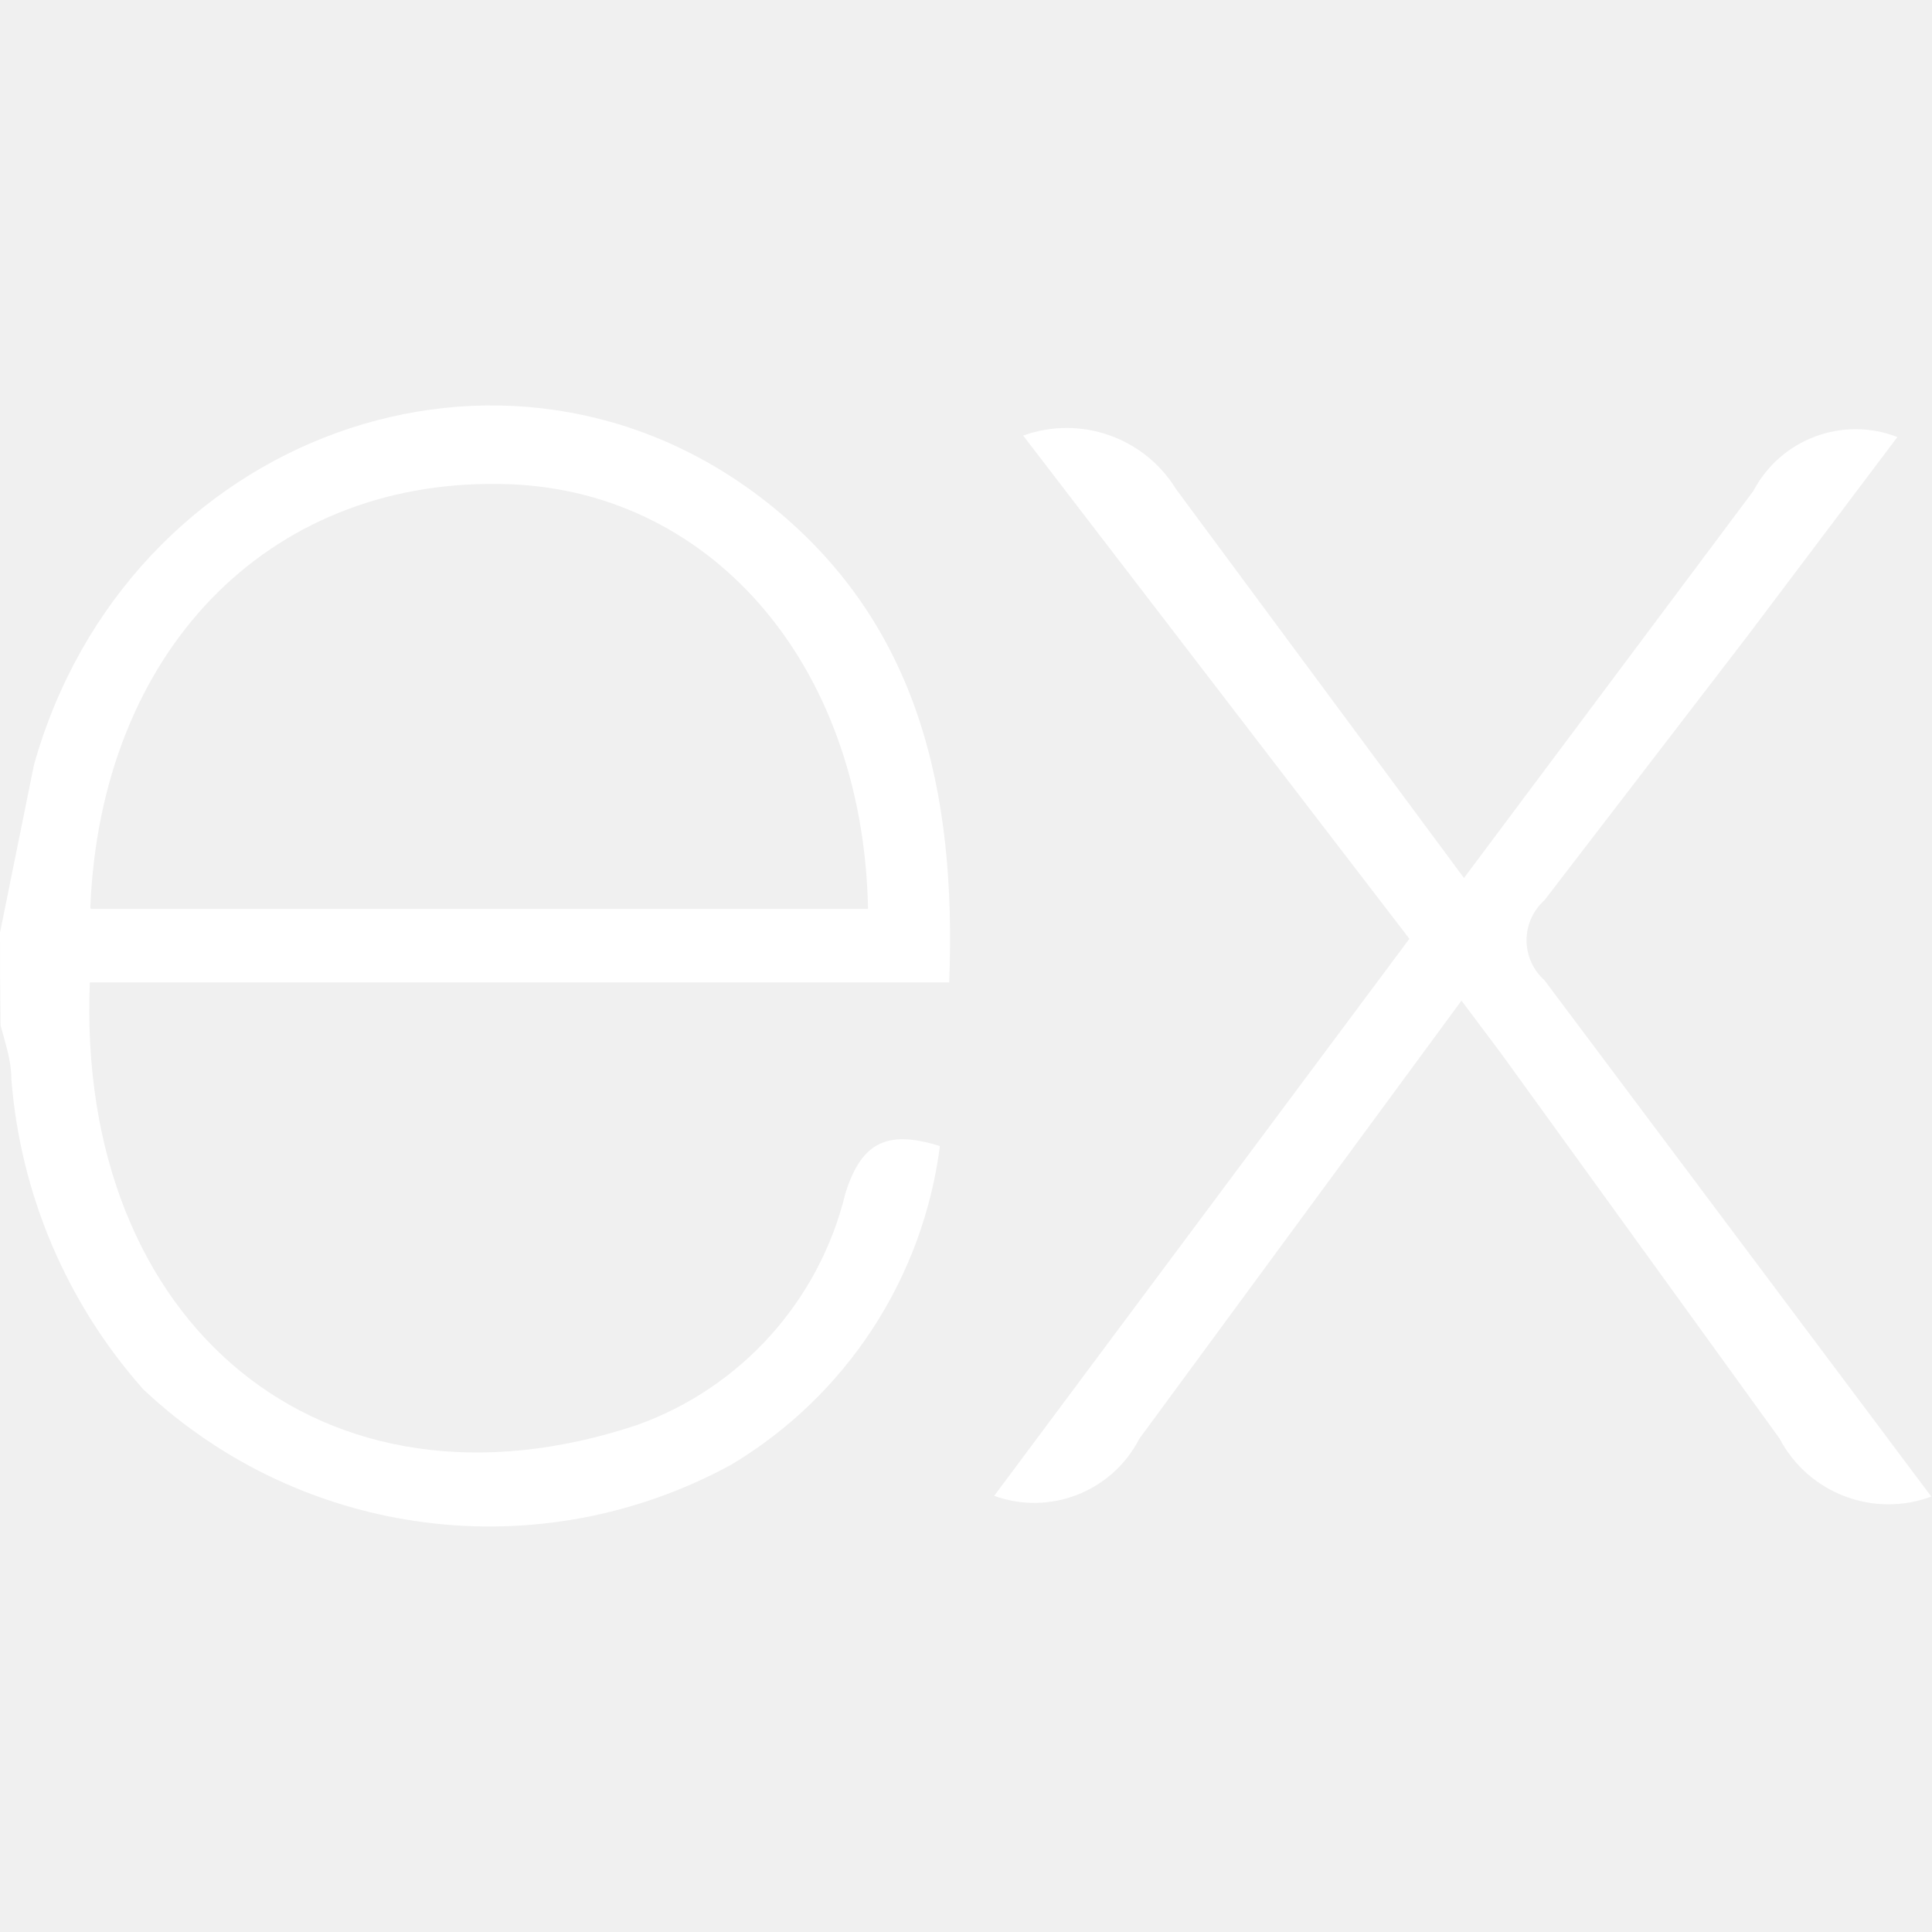
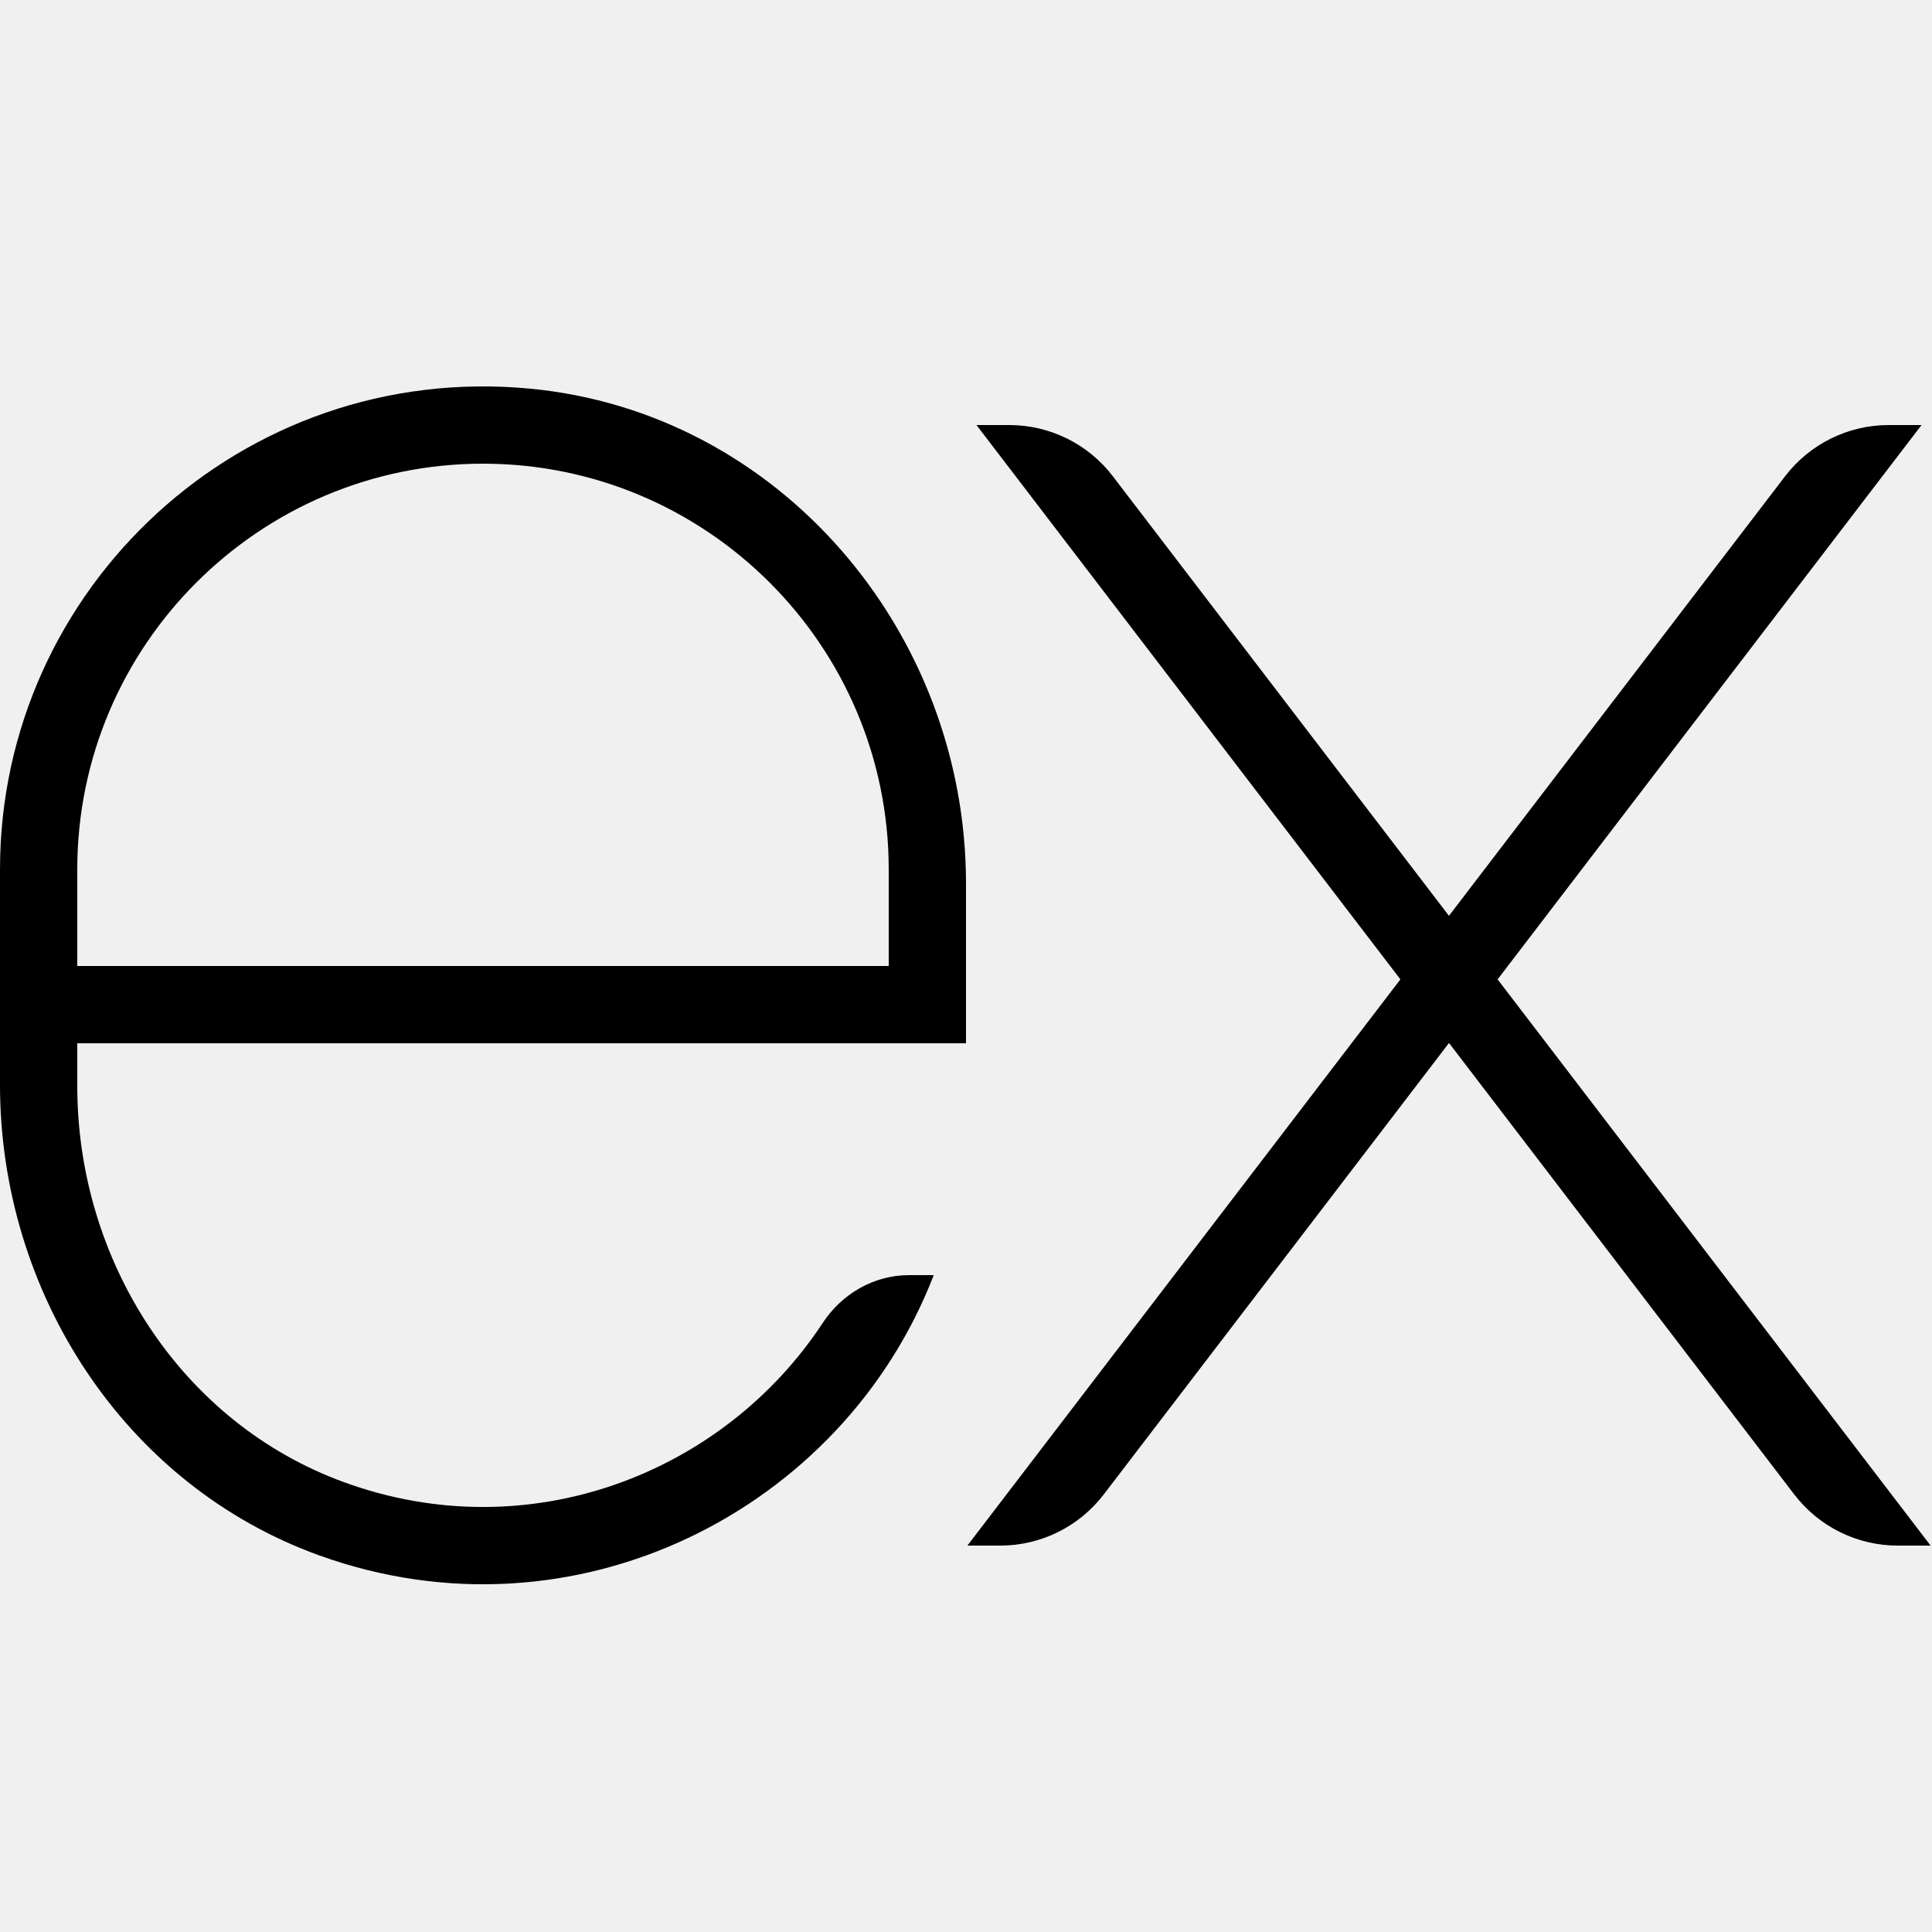
- <svg xmlns="http://www.w3.org/2000/svg" fill="white" width="800px" height="800px" viewBox="0 0 24 24" role="img">
-   <path d="M24 18.588a1.529 1.529 0 0 1-1.895-.72l-3.45-4.771-.5-.667-4.003 5.444a1.466 1.466 0 0 1-1.802.708l5.158-6.92-4.798-6.251a1.595 1.595 0 0 1 1.9.666l3.576 4.83 3.596-4.81a1.435 1.435 0 0 1 1.788-.668L21.708 7.9l-2.522 3.283a.666.666 0 0 0 0 .994l4.804 6.412zM.002 11.576l.42-2.075c1.154-4.103 5.858-5.81 9.094-3.27 1.895 1.489 2.368 3.597 2.275 5.973H1.116C.943 16.447 4.005 19.009 7.92 17.7a4.078 4.078 0 0 0 2.582-2.876c.207-.666.548-.78 1.174-.588a5.417 5.417 0 0 1-2.589 3.957 6.272 6.272 0 0 1-7.306-.933 6.575 6.575 0 0 1-1.64-3.858c0-.235-.08-.455-.134-.666A88.33 88.33 0 0 1 0 11.577zm1.127-.286h9.654c-.06-3.076-2.001-5.258-4.59-5.278-2.882-.04-4.944 2.094-5.071 5.264z" />
+ <svg xmlns="http://www.w3.org/2000/svg" viewBox="0 0 50 50" width="50px" height="50px">
+   <path d="M49.729 11h-.85c-1.051 0-2.041.49-2.68 1.324l-8.7 11.377-8.7-11.377C28.162 11.49 27.171 11 26.121 11h-.85l10.971 14.346L25.036 40h.85c1.051 0 2.041-.49 2.679-1.324L37.5 26.992l8.935 11.684C47.073 39.51 48.063 40 49.114 40h.85L38.758 25.346 49.729 11zM21.289 34.242c-2.554 3.881-7.582 5.87-12.389 4.116C4.671 36.815 2 32.611 2 28.109L2 27h12v0h11l0-4.134c0-6.505-4.818-12.2-11.295-12.809C6.273 9.358 0 15.21 0 22.5l0 5.573c0 5.371 3.215 10.364 8.269 12.183 6.603 2.376 13.548-1.17 15.896-7.256 0 0 0 0 0 0h-.638C22.616 33 21.789 33.481 21.289 34.242zM2 22.5C2 16.71 6.71 12 12.5 12S23 16.71 23 22.5V25H2V22.5z" />
</svg>
